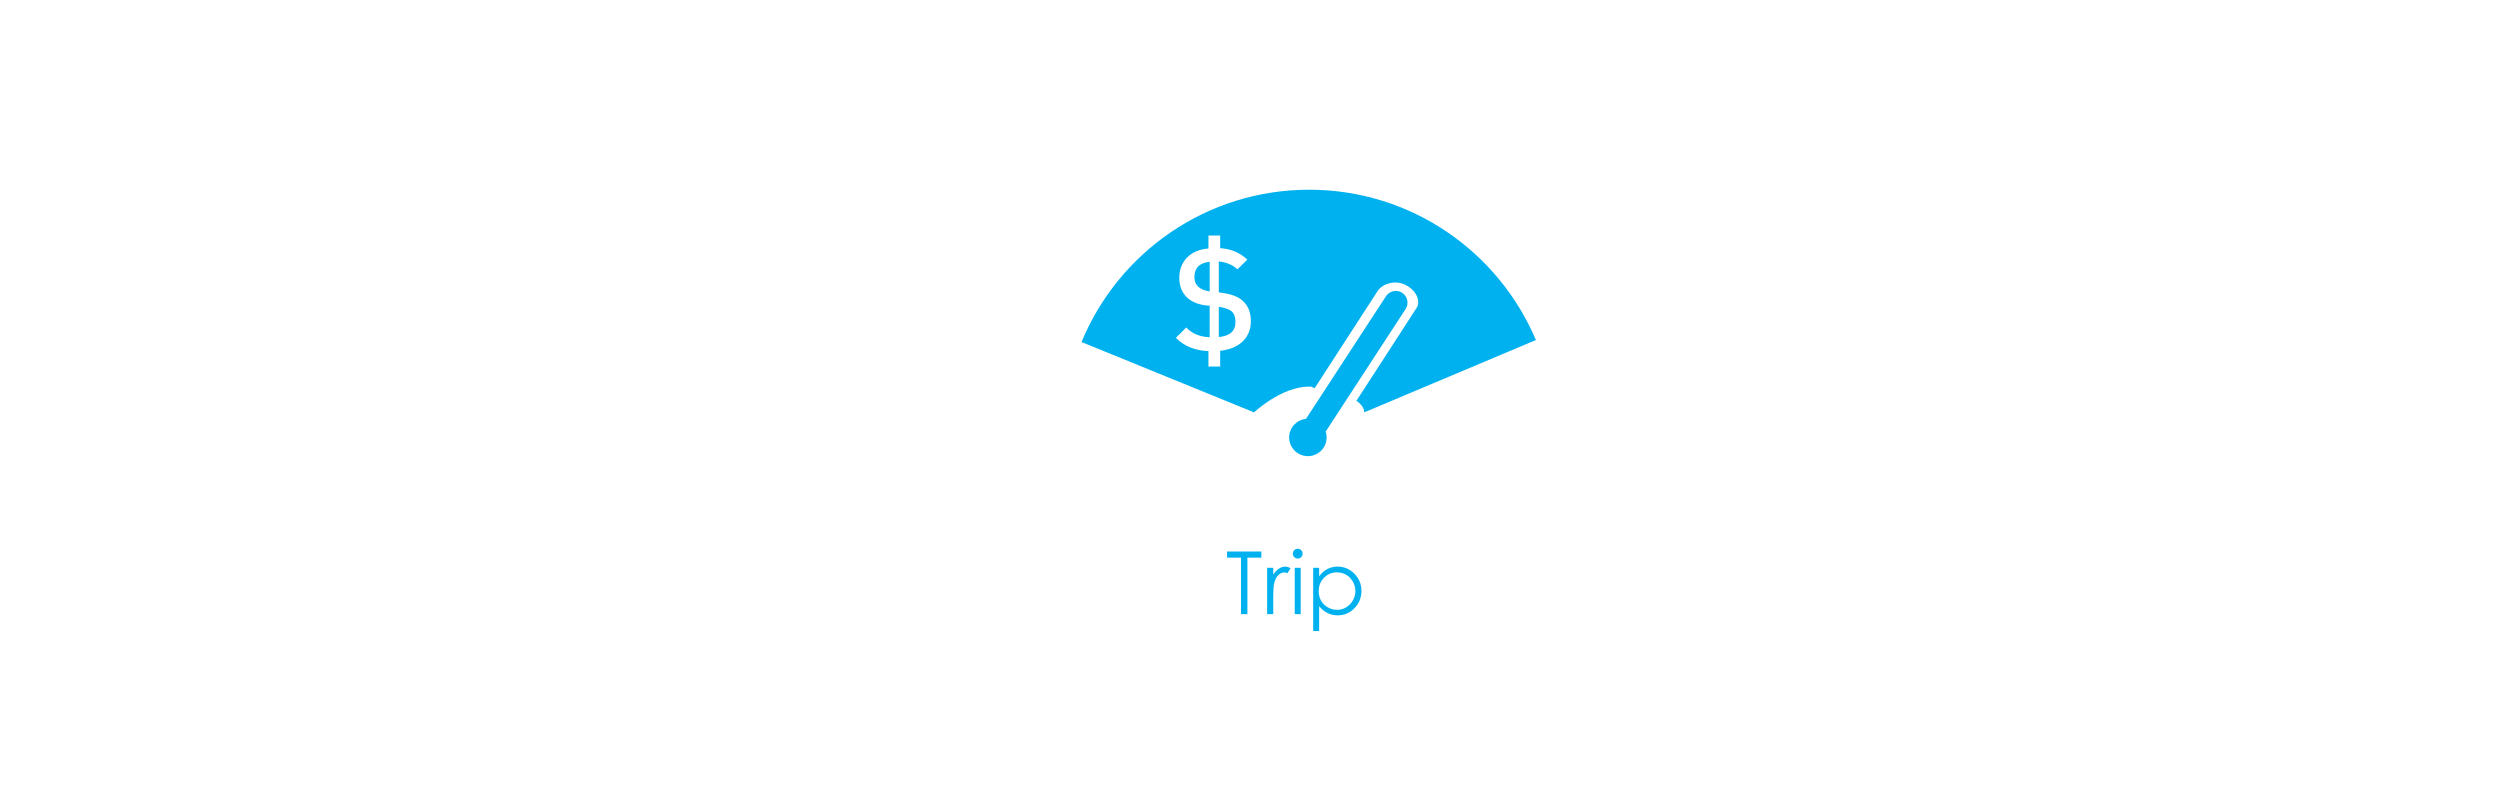
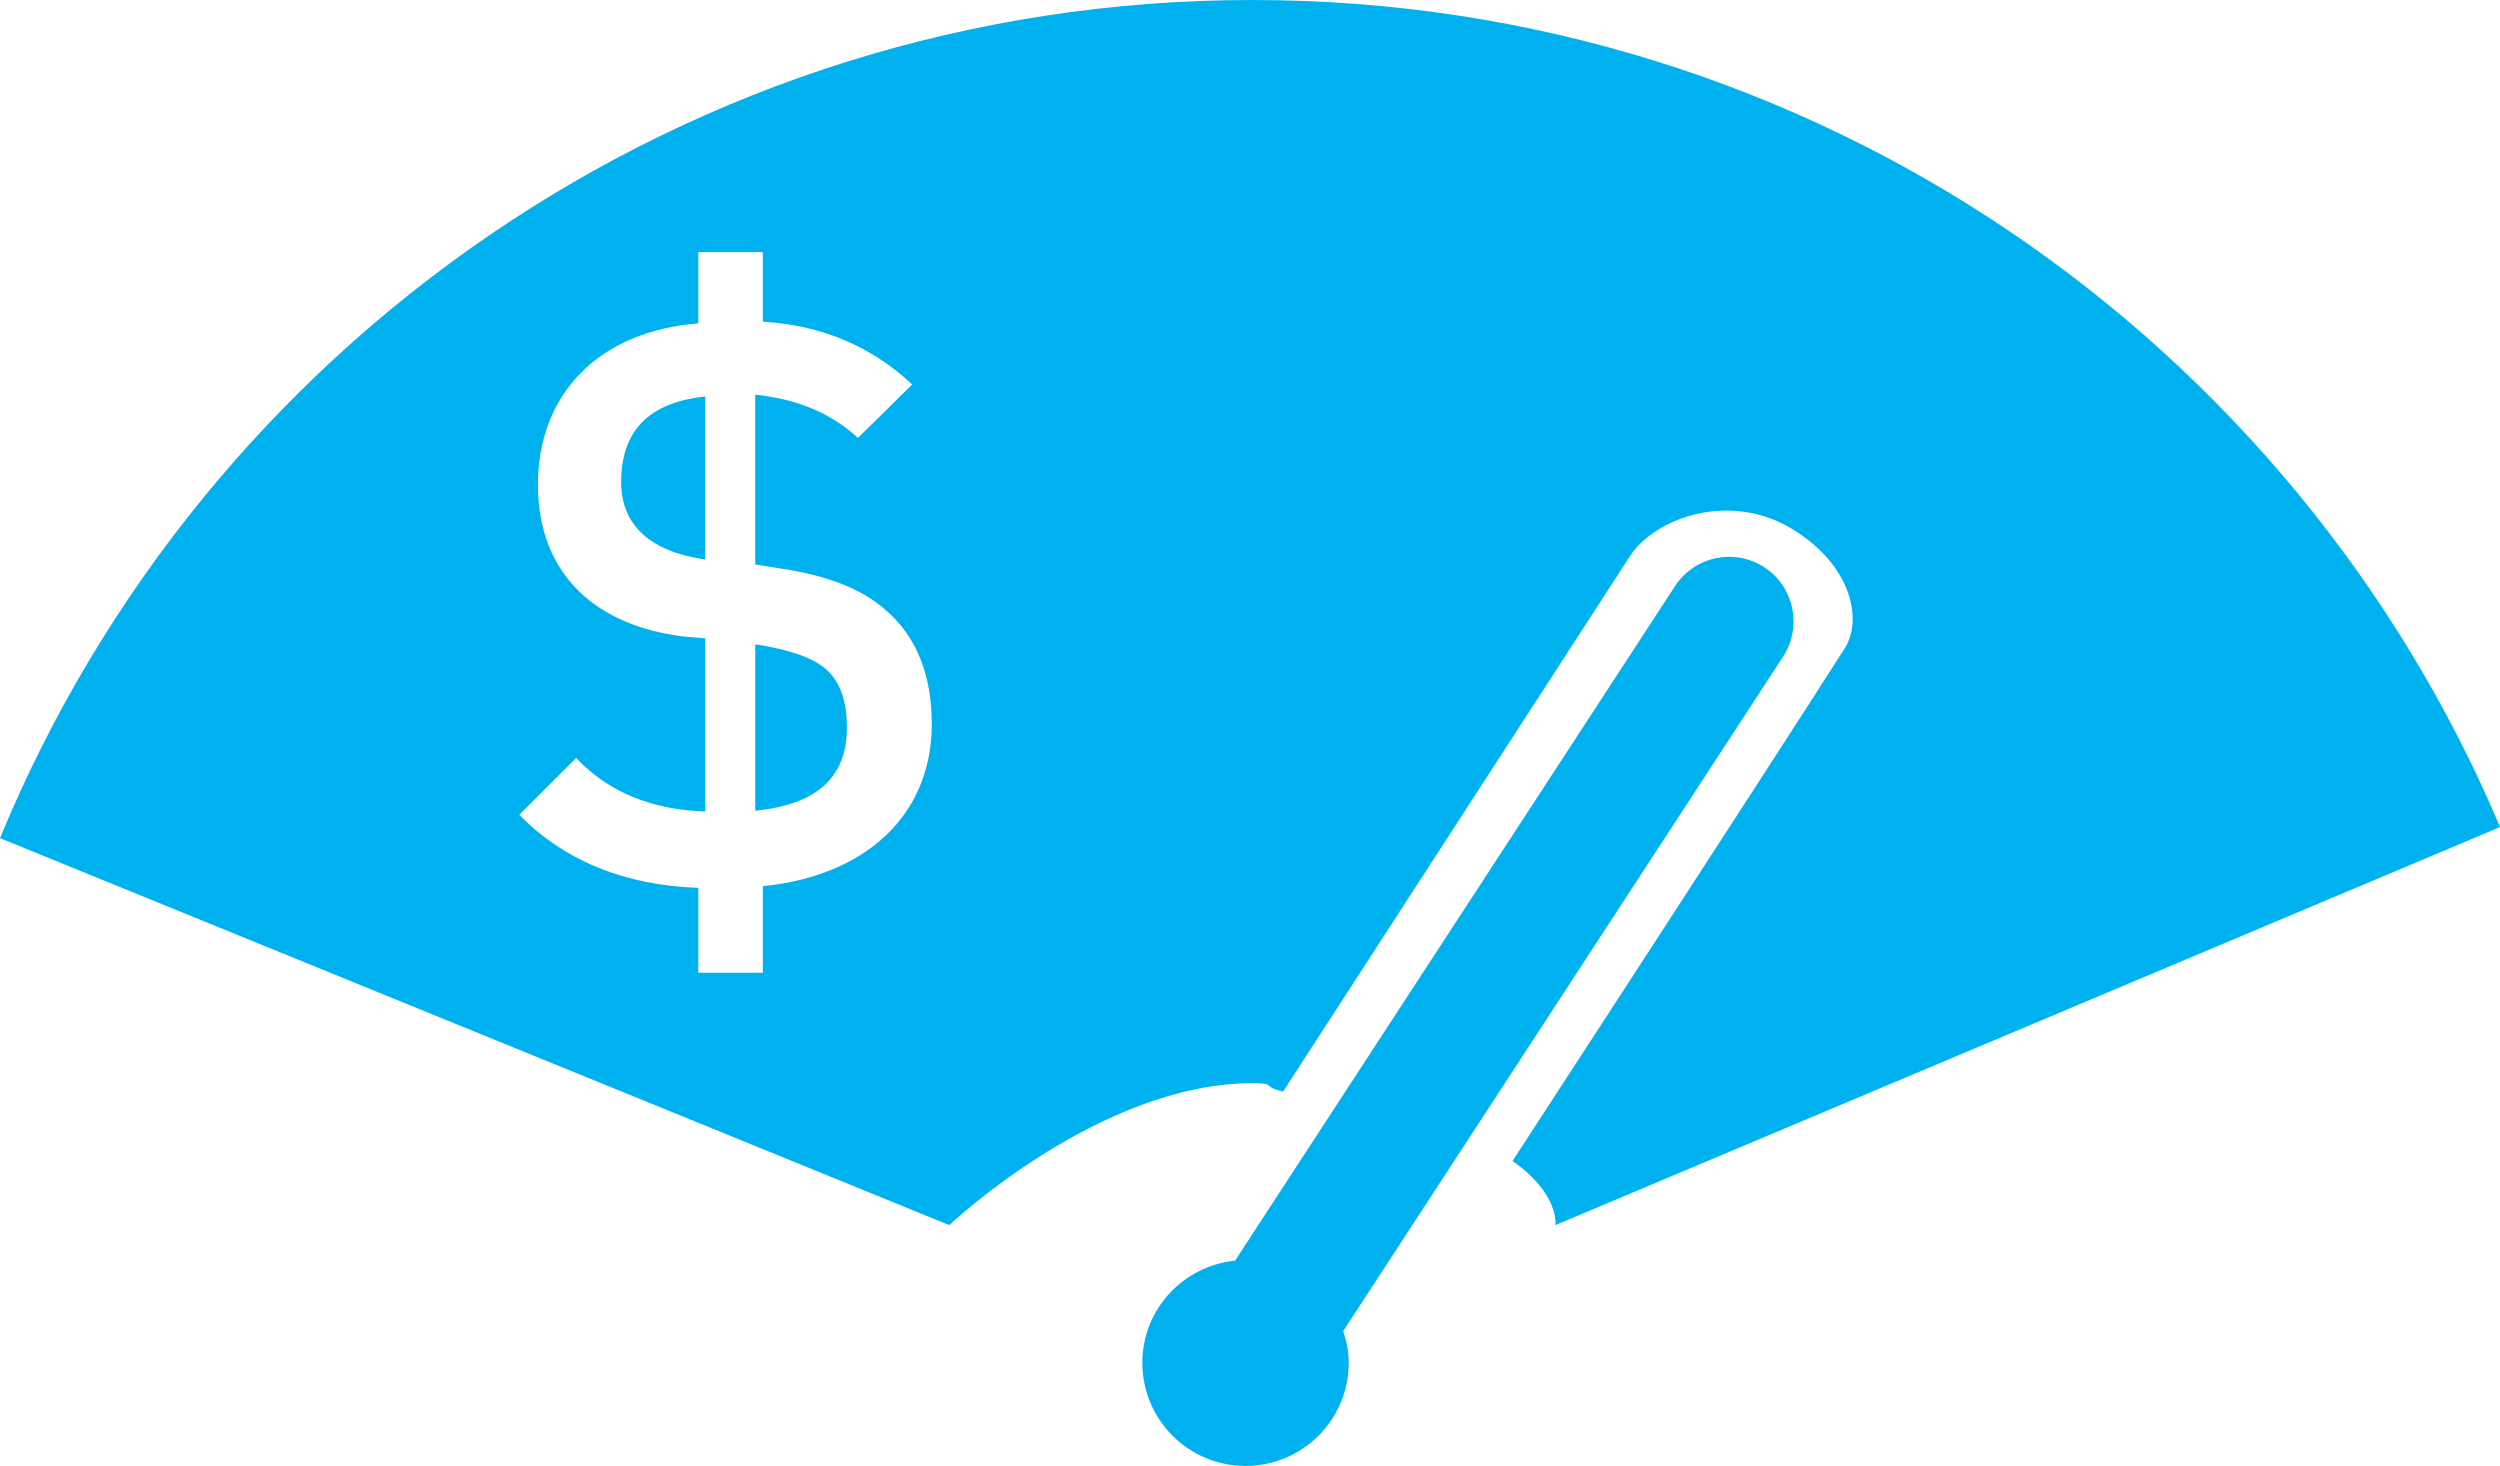
- <svg xmlns="http://www.w3.org/2000/svg" version="1.1" id="Layer_1" x="0px" y="0px" width="401.333px" height="129.333px" viewBox="0 0 401.333 129.333" style="enable-background:new 0 0 401.333 129.333;" xml:space="preserve">
+ <svg xmlns="http://www.w3.org/2000/svg" version="1.1" id="Layer_1" x="0px" y="0px" width="72.944px" height="42.771px" viewBox="173.62 30.455 72.944 42.771" enable-background="new 173.62 30.455 72.944 42.771" xml:space="preserve">
  <g>
-     <path style="fill:#00B1F0;" d="M210.159,30.455c-16.489,0-30.62,10.102-36.539,24.455l27.696,11.289c0,0,4.374-4.138,8.843-4.138   c0.747,0,0.224,0.094,0.9,0.241l10.118-15.616c0.738-1.131,2.93-1.91,4.757-0.782c1.747,1.076,2.021,2.659,1.517,3.456   c-2.084,3.278-9.7,14.971-9.7,14.971c1.382,0.965,1.251,1.868,1.251,1.868l27.561-11.613   C240.566,40.404,226.524,30.455,210.159,30.455" />
-     <path style="fill:#00B1F0;" d="M225.098,47.008c-0.871-0.569-2.036-0.323-2.604,0.548l-12.837,19.682   c-1.518,0.155-2.705,1.422-2.705,2.98c0,1.663,1.345,3.009,3.009,3.009c1.661,0,3.01-1.346,3.01-3.009   c0-0.325-0.064-0.632-0.161-0.926l12.837-19.681C226.212,48.741,225.968,47.575,225.098,47.008" />
+     <path fill="#00B1F0" d="M210.159,30.455c-16.489,0-30.62,10.102-36.539,24.455l27.696,11.29c0,0,4.374-4.14,8.843-4.14   c0.747,0,0.225,0.094,0.9,0.241l10.116-15.616c0.738-1.131,2.932-1.91,4.759-0.782c1.747,1.076,2.021,2.659,1.518,3.456   c-2.084,3.278-9.701,14.972-9.701,14.972c1.383,0.964,1.252,1.869,1.252,1.869l27.562-11.614   C240.566,40.404,226.524,30.455,210.159,30.455" />
+     <path fill="#00B1F0" d="M225.098,47.008c-0.871-0.569-2.036-0.323-2.604,0.548l-12.838,19.682   c-1.518,0.155-2.705,1.424-2.705,2.979c0,1.664,1.346,3.01,3.01,3.01c1.66,0,3.011-1.346,3.011-3.01   c0-0.324-0.064-0.631-0.161-0.926l12.837-19.682C226.211,48.741,225.967,47.575,225.098,47.008" />
    <g>
-       <radialGradient id="SVGID_1_" cx="194.79" cy="48.327" r="8.565" gradientUnits="userSpaceOnUse">
+       <radialGradient id="SVGID_1_" cx="706.79" cy="709.992" r="8.566" gradientTransform="matrix(1 0 0 1 -512 -661.667)" gradientUnits="userSpaceOnUse">
        <stop offset="0" style="stop-color:#FFFFFF" />
        <stop offset="1" style="stop-color:#FFFFFF" />
      </radialGradient>
-       <path style="fill:url(#SVGID_1_);" d="M200.807,51.583c0,2.675-1.956,4.433-4.928,4.73v2.526h-1.883v-2.477    c-2.154-0.074-3.912-0.793-5.225-2.131l1.659-1.658c0.94,0.99,2.204,1.51,3.764,1.56v-5.052l-0.594-0.05    c-2.551-0.297-4.284-1.782-4.284-4.433s1.782-4.482,4.68-4.705v-2.08h1.883v2.03c1.709,0.099,3.17,0.718,4.358,1.833l-1.585,1.56    c-0.768-0.718-1.783-1.14-2.996-1.263v4.953l0.768,0.123c1.337,0.199,2.353,0.595,3.046,1.214    C200.362,49.032,200.807,50.146,200.807,51.583z M194.195,46.779v-4.756c-1.634,0.174-2.451,0.991-2.451,2.502    C191.744,45.788,192.61,46.555,194.195,46.779z M198.331,51.681c0-0.768-0.198-1.337-0.619-1.708    c-0.371-0.322-1.064-0.569-2.055-0.718v4.854C197.439,53.935,198.331,53.143,198.331,51.681z" />
+       <path fill="url(#SVGID_1_)" d="M200.807,51.583c0,2.675-1.956,4.433-4.929,4.729v2.526h-1.883v-2.478    c-2.154-0.073-3.912-0.793-5.225-2.131l1.659-1.657c0.939,0.989,2.203,1.51,3.764,1.56v-5.052l-0.594-0.05    c-2.552-0.298-4.284-1.782-4.284-4.434c0-2.65,1.782-4.481,4.68-4.705v-2.08h1.883v2.03c1.709,0.099,3.17,0.718,4.358,1.833    l-1.585,1.56c-0.769-0.718-1.783-1.14-2.996-1.263v4.953l0.768,0.123c1.338,0.199,2.354,0.595,3.047,1.214    C200.362,49.032,200.807,50.146,200.807,51.583z M194.195,46.779v-4.756c-1.634,0.174-2.451,0.991-2.451,2.502    C191.744,45.788,192.61,46.555,194.195,46.779z M198.331,51.681c0-0.768-0.198-1.337-0.619-1.708    c-0.371-0.322-1.063-0.569-2.055-0.718v4.854C197.439,53.935,198.331,53.143,198.331,51.681z" />
    </g>
  </g>
-   <g>
-     <path style="fill:#00B1F0;" d="M196.98,89.519v-0.984h5.51v0.984h-2.242v9.071h-1.025v-9.071H196.98z" />
-     <path style="fill:#00B1F0;" d="M203.419,91.153h0.978v1.087c0.292-0.428,0.599-0.748,0.923-0.961   c0.324-0.211,0.661-0.317,1.012-0.317c0.264,0,0.547,0.085,0.848,0.253l-0.499,0.807c-0.201-0.086-0.369-0.13-0.506-0.13   c-0.319,0-0.626,0.131-0.923,0.394c-0.296,0.262-0.522,0.668-0.677,1.22c-0.119,0.424-0.178,1.28-0.178,2.57v2.516h-0.978V91.153z" />
-     <path style="fill:#00B1F0;" d="M208.324,88.09c0.218,0,0.404,0.077,0.558,0.232s0.231,0.342,0.231,0.561   c0,0.214-0.077,0.399-0.231,0.554s-0.34,0.232-0.558,0.232c-0.213,0-0.397-0.078-0.551-0.232s-0.231-0.34-0.231-0.554   c0-0.219,0.077-0.405,0.231-0.561S208.111,88.09,208.324,88.09z M207.849,91.153h0.957v7.438h-0.957V91.153z" />
-     <path style="fill:#00B1F0;" d="M210.809,91.153h0.957v1.367c0.378-0.52,0.812-0.909,1.304-1.169s1.041-0.39,1.646-0.39   c1.056,0,1.96,0.38,2.711,1.142c0.751,0.762,1.127,1.678,1.127,2.748c0,1.094-0.372,2.022-1.117,2.785   c-0.744,0.764-1.642,1.146-2.694,1.146c-0.592,0-1.136-0.123-1.632-0.369s-0.945-0.612-1.345-1.101v3.999h-0.957V91.153z    M214.637,91.884c-0.828,0-1.524,0.289-2.09,0.867c-0.566,0.578-0.849,1.297-0.849,2.158c0,0.564,0.126,1.072,0.378,1.522   s0.614,0.808,1.084,1.071c0.471,0.265,0.967,0.396,1.49,0.396c0.514,0,0.997-0.133,1.449-0.399s0.812-0.639,1.081-1.116   c0.268-0.479,0.402-0.979,0.402-1.502c0-0.528-0.133-1.029-0.399-1.502c-0.266-0.475-0.624-0.842-1.074-1.104   S215.169,91.884,214.637,91.884z" />
-   </g>
</svg>
